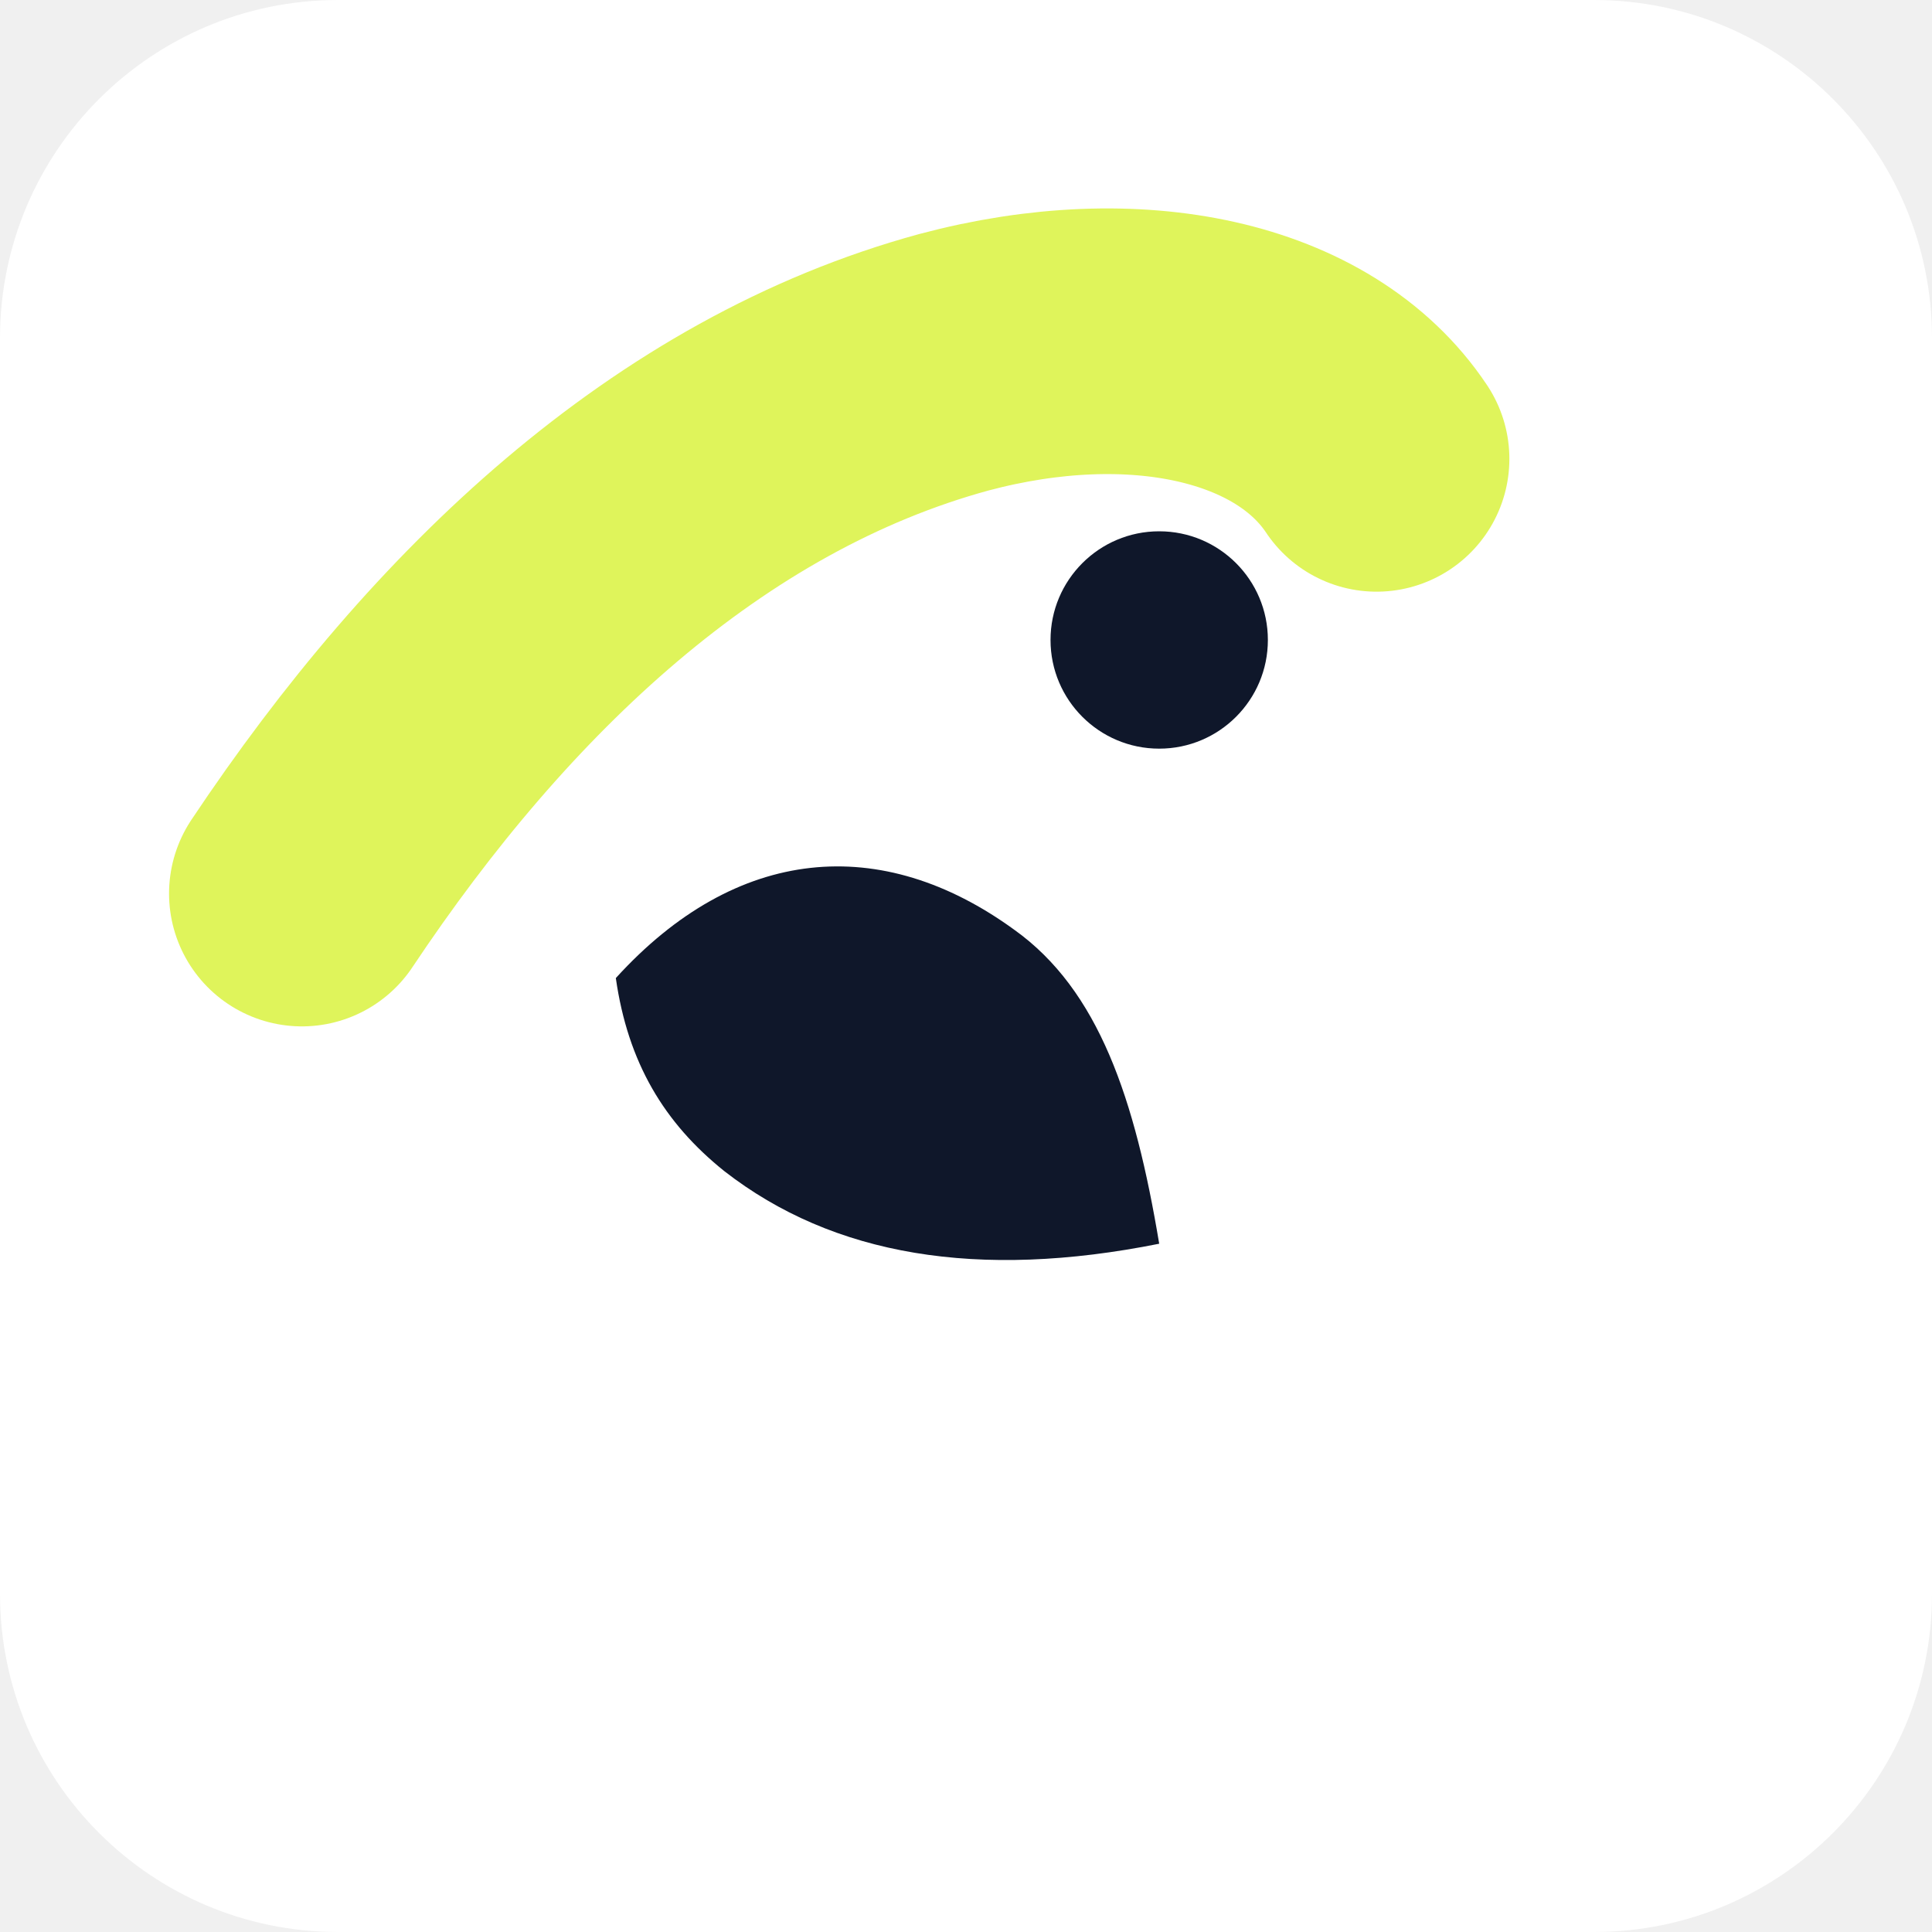
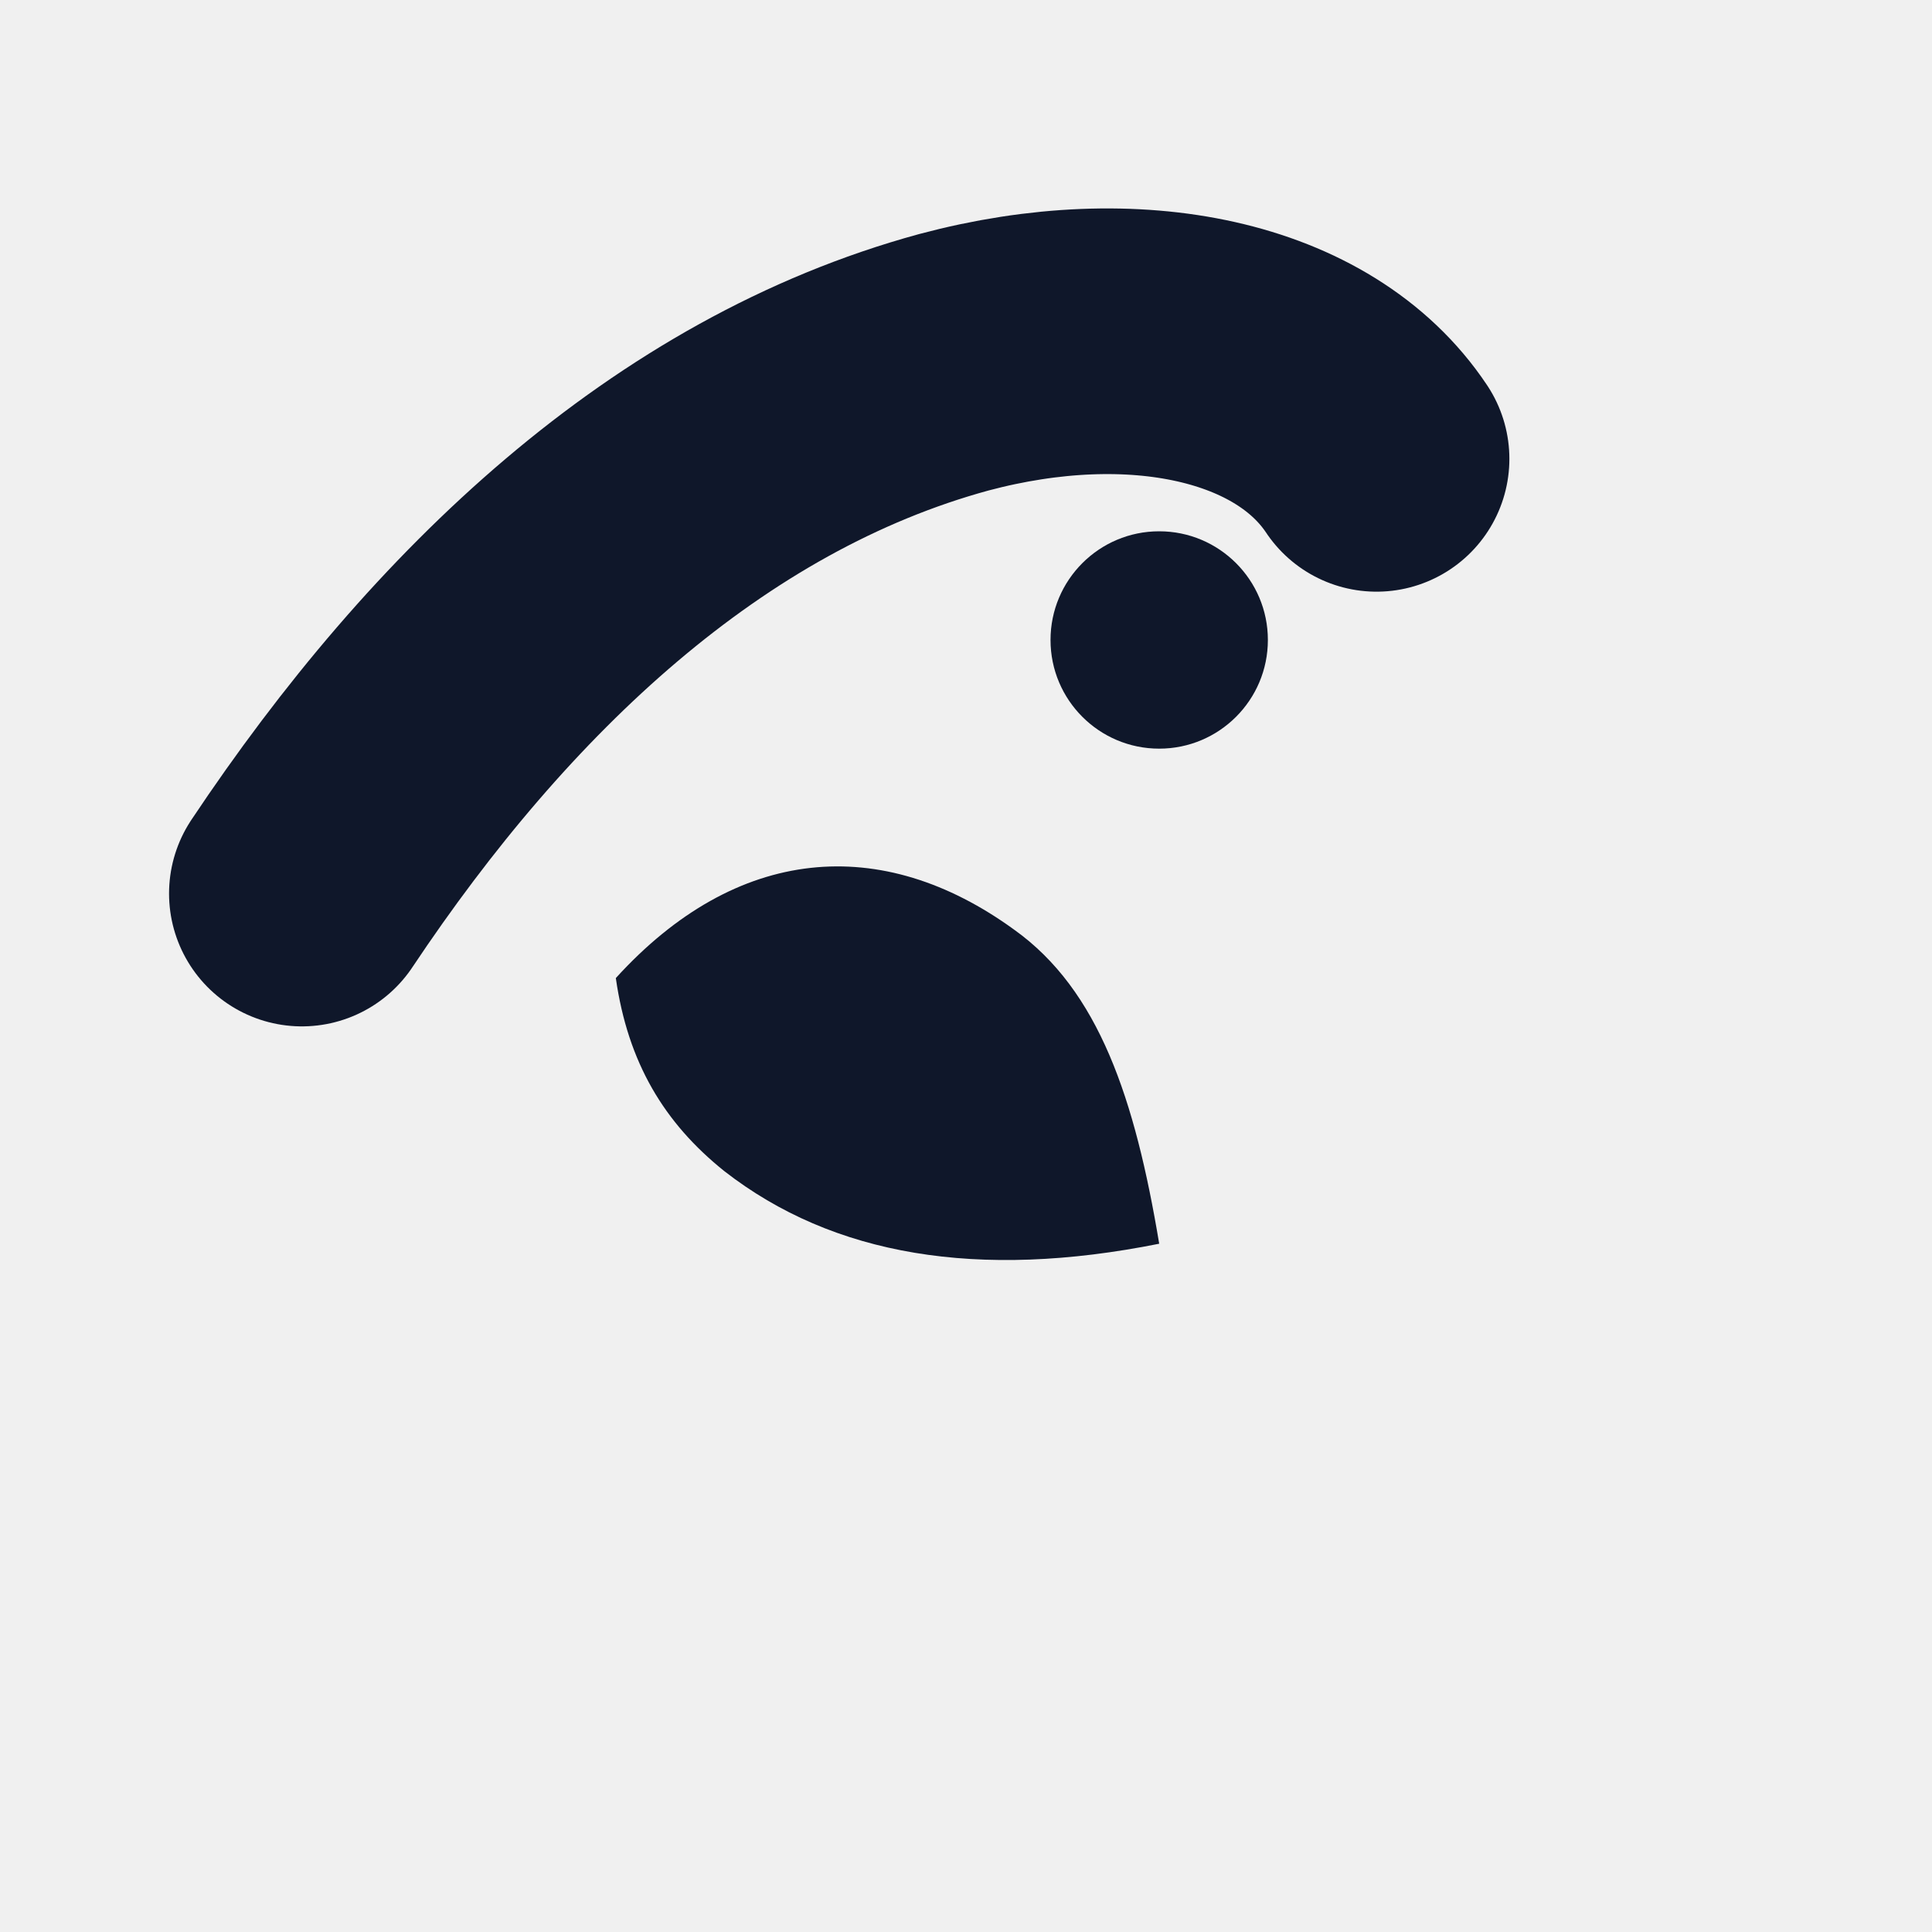
<svg xmlns="http://www.w3.org/2000/svg" viewBox="0 0 160 160" width="160" height="160">
-   <rect width="160" height="160" rx="28" fill="#FFFFFF" />
  <g transform="translate(0 5)">
-     <path d="M25 69 C39 48 57 31 79 25 C94 21 108 24 114 33" fill="none" stroke="#DFF45B" stroke-width="22" stroke-linecap="round" />
+     <path d="M25 69 C39 48 57 31 79 25 C94 21 108 24 114 33" fill="none" stroke="#0F172A" stroke-width="22" stroke-linecap="round" />
    <path d="M51 76 C61 65 73 64 84 72 C91 77 94 86 96 98          C81 101 69 99 60 92 C55 88 52 83 51 76 Z" fill="#0F172A" />
    <circle cx="96" cy="48" r="9" fill="#0F172A" />
  </g>
</svg>
